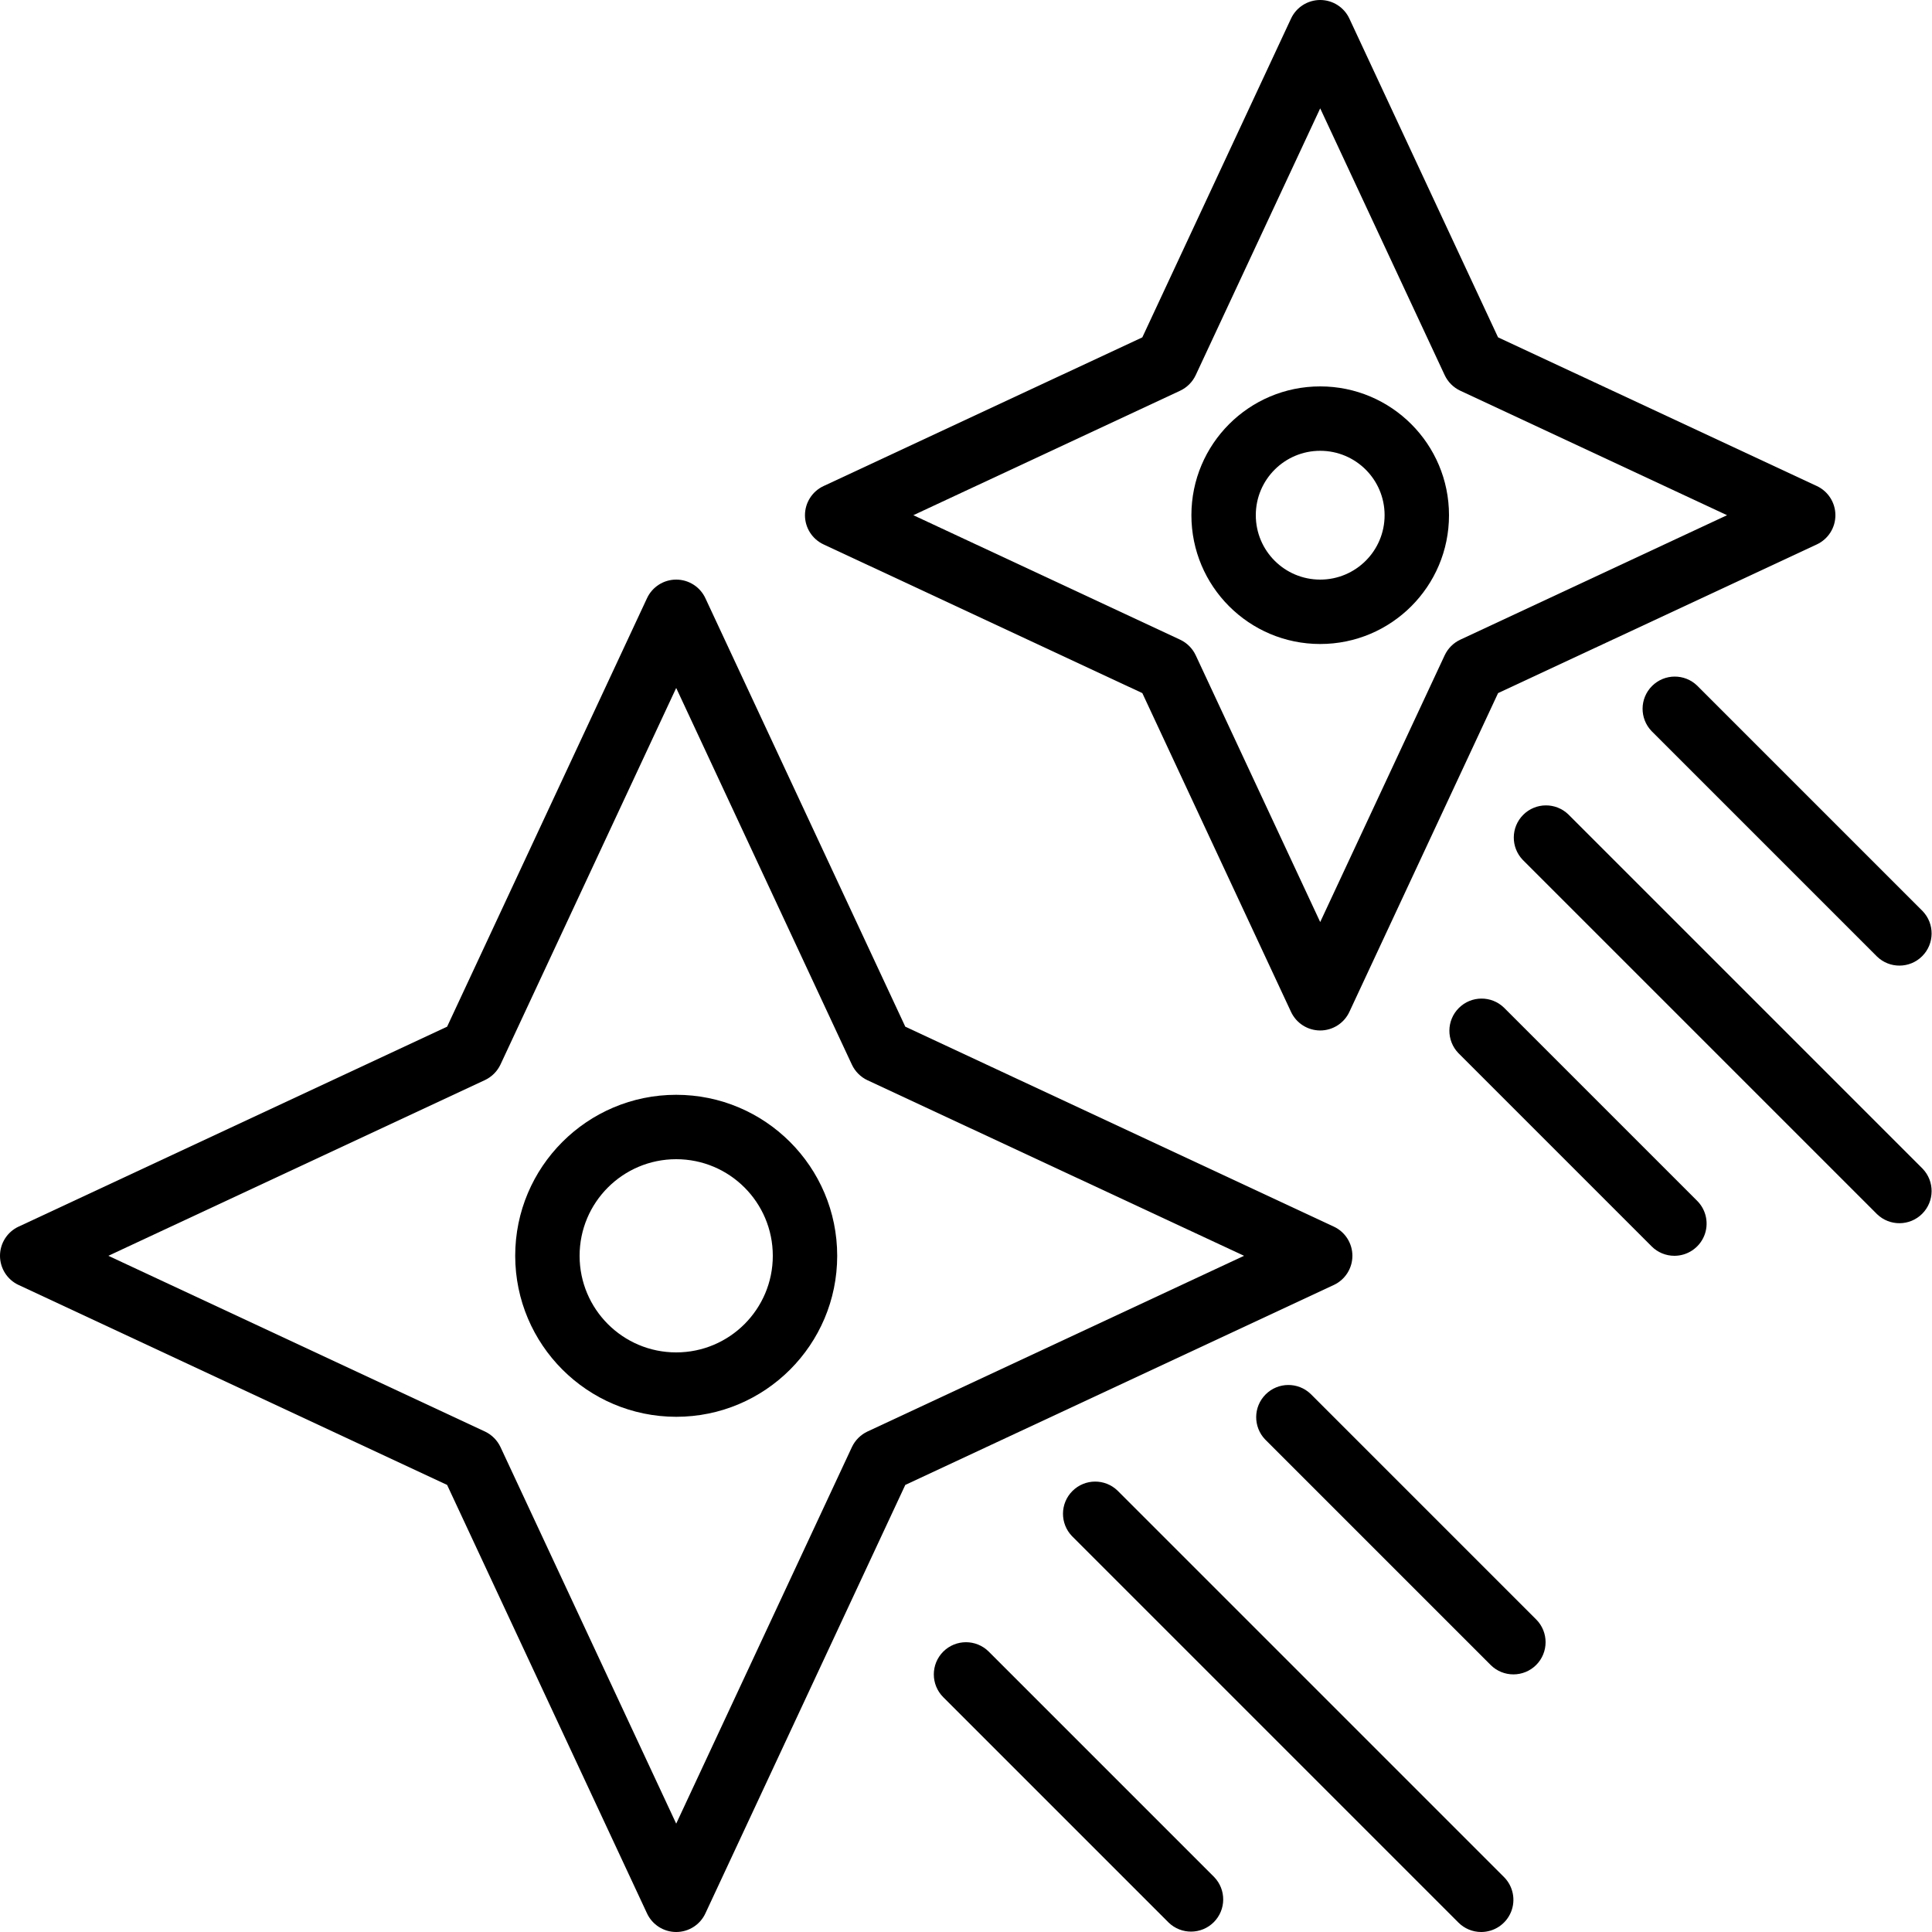
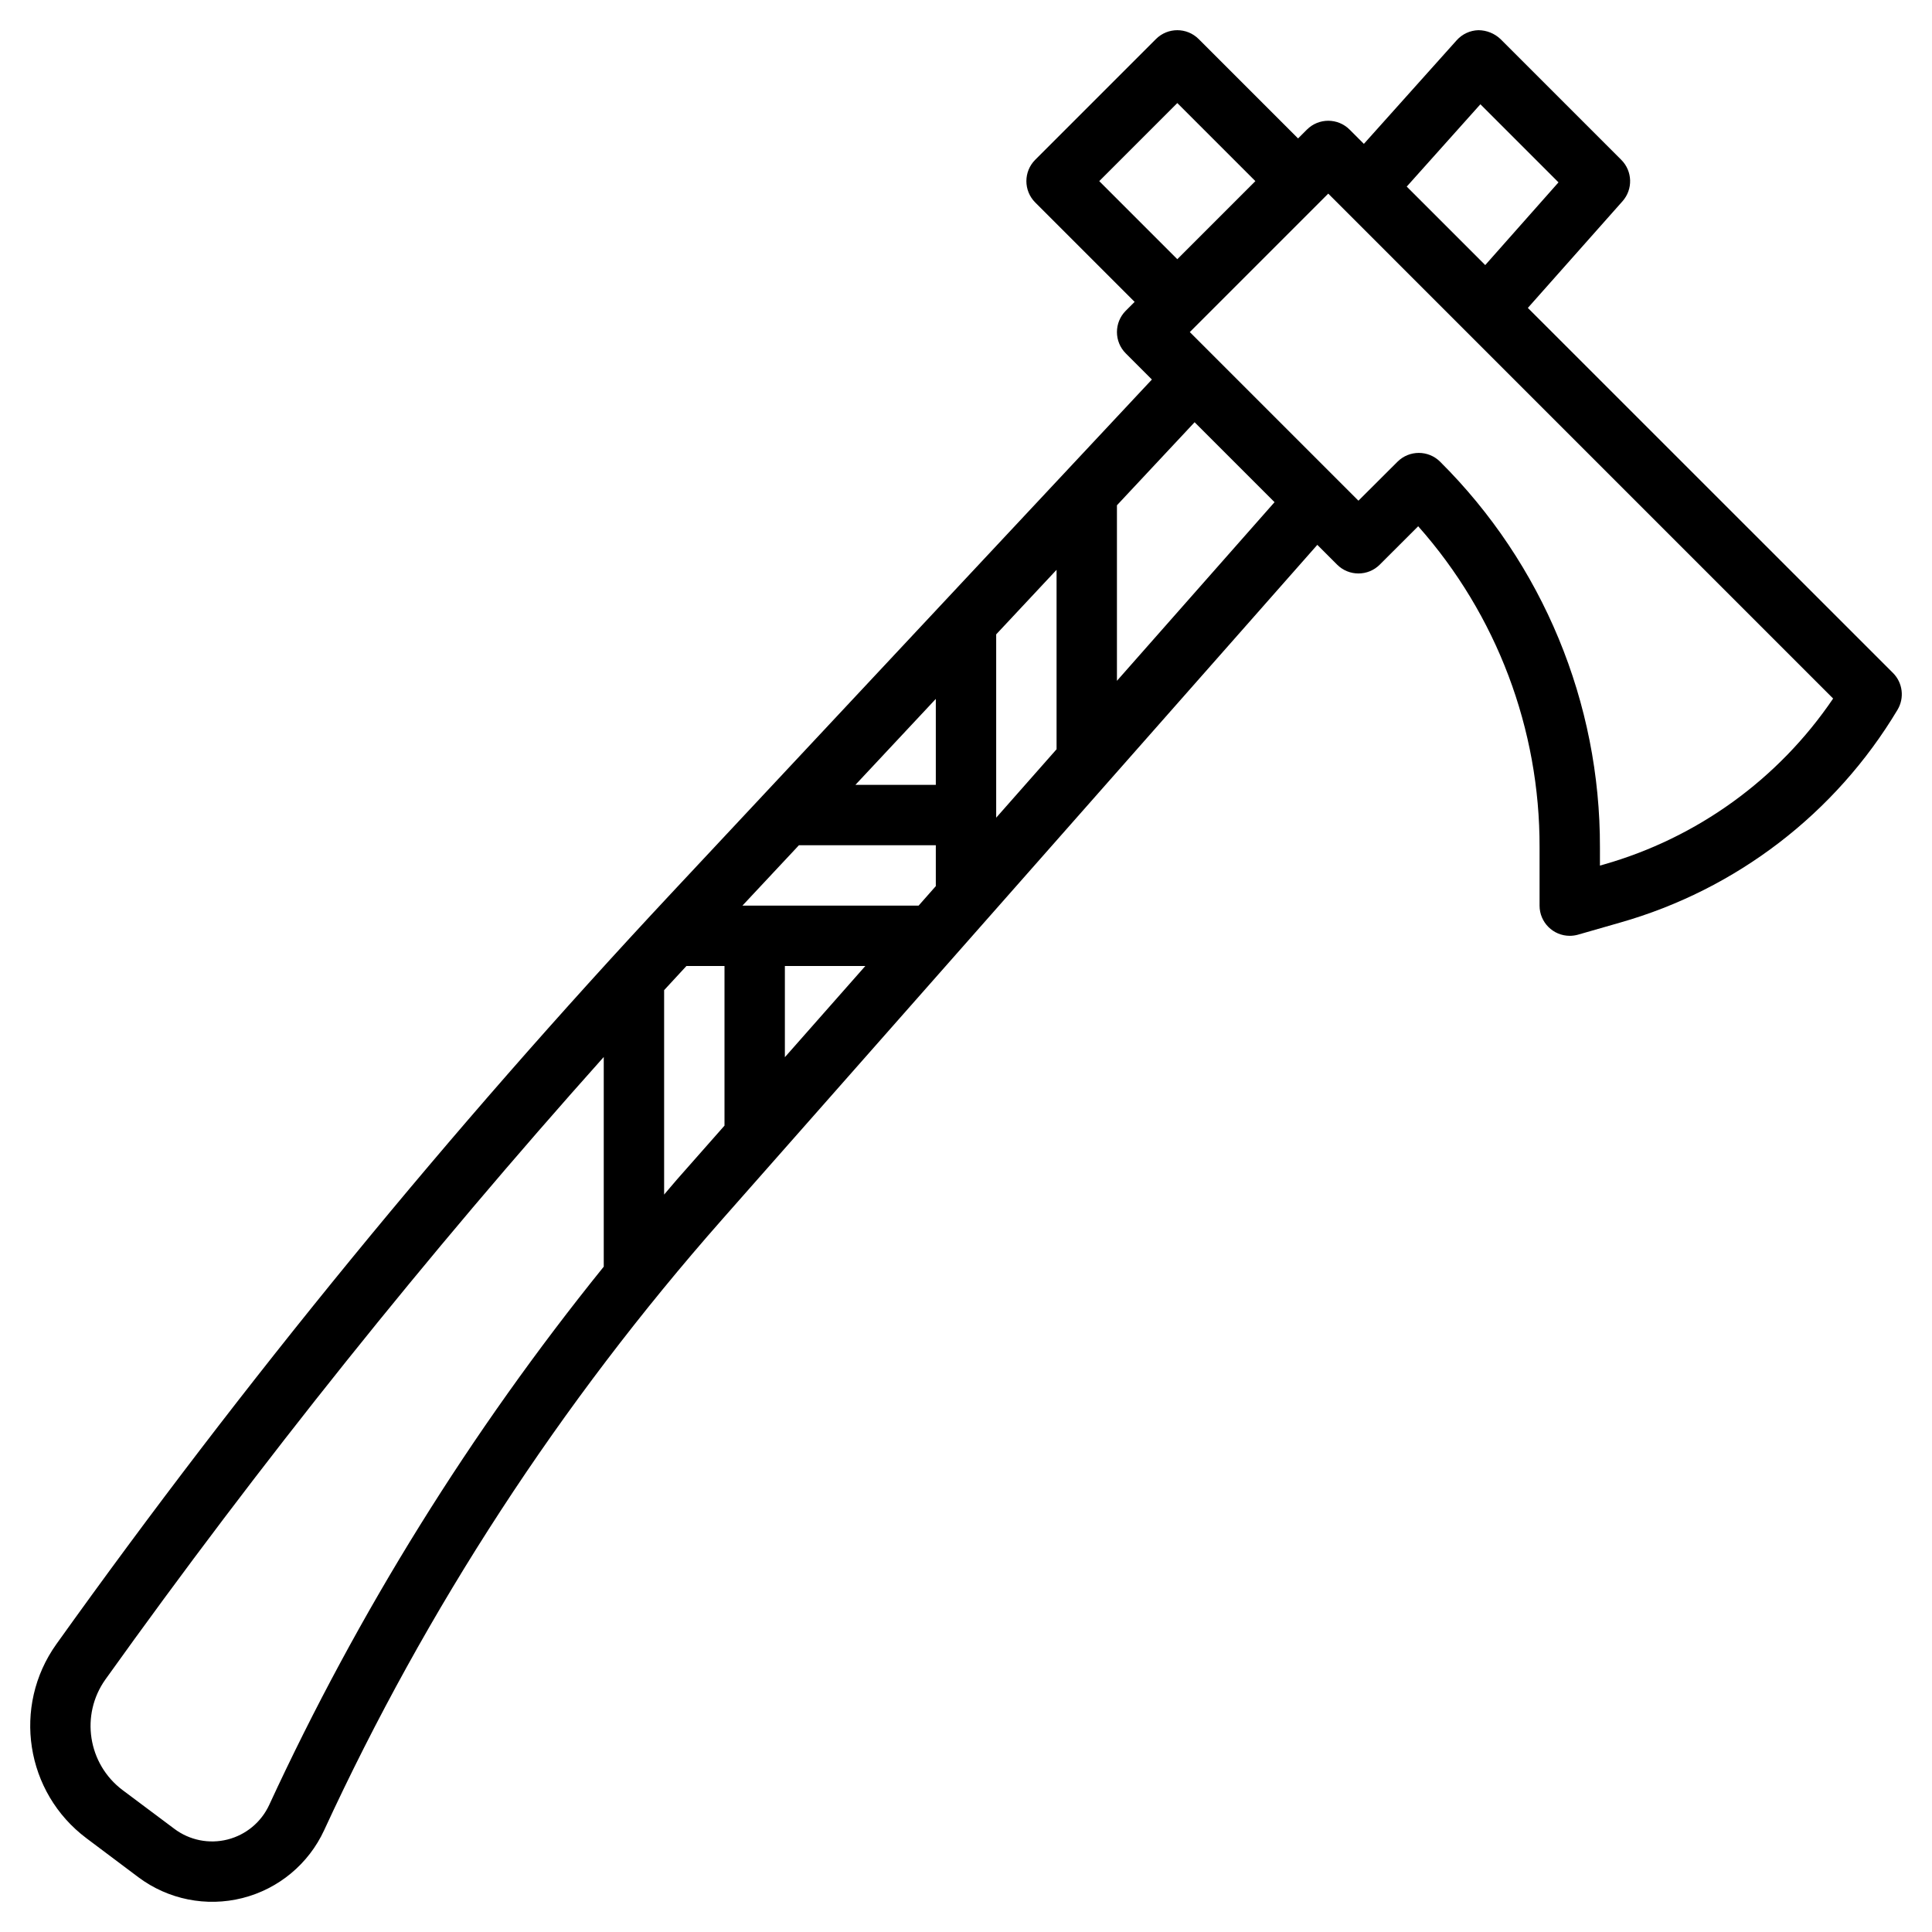
- <svg xmlns="http://www.w3.org/2000/svg" height="512" viewBox="0 0 60 60" width="512">
-   <g id="Page-1" fill="none" fill-rule="evenodd">
-     <g id="087---Ninja-Stars" fill="rgb(0,0,0)" fill-rule="nonzero">
-       <path id="Shape" d="m.577 39.906 13.308 6.209 6.209 13.308c.164.352.518.577.906.577s.742-.225.906-.577l6.209-13.308 13.308-6.209c.352-.164.577-.518.577-.906s-.225-.742-.577-.906l-13.308-6.209-6.209-13.308c-.164-.352-.518-.577-.906-.577s-.742.225-.906.577l-6.209 13.308-13.308 6.209c-.352.164-.577.518-.577.906s.225.742.577.906zm14.483-6.363c.212-.1.383-.271.483-.483l5.457-11.695 5.457 11.7c.1.212.271.383.483.483l11.695 5.452-11.695 5.457c-.212.1-.383.271-.483.483l-5.457 11.695-5.457-11.695c-.1-.212-.271-.383-.483-.483l-11.695-5.457z" />
-       <path id="Shape" d="m21 44c2.761 0 5-2.239 5-5s-2.239-5-5-5-5 2.239-5 5c.003 2.76 2.24 4.997 5 5zm0-8c1.657 0 3 1.343 3 3s-1.343 3-3 3-3-1.343-3-3 1.343-3 3-3z" />
-       <path id="Shape" d="m41 12c-2.209 0-4 1.791-4 4s1.791 4 4 4 4-1.791 4-4-1.791-4-4-4zm0 6c-1.105 0-2-.895-2-2s.895-2 2-2 2 .895 2 2-.895 2-2 2z" />
-       <path id="Shape" d="m57 16c-0-.388-.225-.742-.577-.906l-9.9-4.618-4.617-9.899c-.164-.352-.518-.577-.906-.577s-.742.225-.906.577l-4.618 9.9-9.9 4.618c-.352.164-.577.518-.577.906s.225.742.577.906l9.9 4.618 4.618 9.9c.164.352.518.577.906.577s.742-.225.906-.577l4.618-9.9 9.9-4.618c.352-.165.577-.518.576-.907zm-11.65 3.866c-.213.1-.384.271-.484.484l-3.866 8.285-3.866-8.285c-.1-.213-.271-.384-.484-.484l-8.285-3.866 8.285-3.866c.213-.1.384-.271.484-.484l3.866-8.285 3.866 8.285c.1.213.271.384.484.484l8.285 3.866z" />
-       <path id="Shape" d="m29.293 51.293c-.39.39-.39 1.024 0 1.414l7 7c.392.379 1.016.374 1.402-.012s.391-1.009.012-1.402l-7-7c-.39-.39-1.024-.39-1.414 0z" />
-       <path id="Shape" d="m46 60c.404-0.0.769-.244.924-.617.155-.374.069-.804-.217-1.09l-12-12c-.392-.379-1.016-.374-1.402.012s-.391 1.009-.012 1.402l12 12c.187.188.442.293.707.293z" />
-       <path id="Shape" d="m47.707 51.707c.39-.39.39-1.024 0-1.414l-7-7c-.392-.379-1.016-.374-1.402.012s-.391 1.009-.012 1.402l7 7c.39.39 1.024.39 1.414 0z" />
-       <path id="Shape" d="m48.707 25.293c-.392-.379-1.016-.374-1.402.012s-.391 1.009-.012 1.402l11 11c.392.379 1.016.374 1.402-.012s.391-1.009.012-1.402z" />
-       <path id="Shape" d="m52.707 21.293c-.392-.379-1.016-.374-1.402.012s-.391 1.009-.012 1.402l7 7c.392.379 1.016.374 1.402-.012s.391-1.009.012-1.402z" />
-       <path id="Shape" d="m52 39c.404-0.0.769-.244.924-.617.155-.374.069-.804-.217-1.09l-6-6c-.392-.379-1.016-.374-1.402.012s-.391 1.009-.012 1.402l6 6c.187.188.442.293.707.293z" />
-     </g>
+ <svg xmlns="http://www.w3.org/2000/svg" viewBox="0 0 64 64" width="512" height="512">
+   <g id="Layer_32" data-name="Layer 32">
+     <path d="M50.612,10.2l3.136-3.534a1,1,0,0,0-.041-1.371l-4-4A1.075,1.075,0,0,0,48.973,1a1,1,0,0,0-.718.333L45.18,4.766l-.473-.473a1,1,0,0,0-1.414,0L43,4.586,39.707,1.293a1,1,0,0,0-1.414,0l-4,4a1,1,0,0,0,0,1.414L37.586,10l-.293.293a1,1,0,0,0,0,1.414l.865.865L22.222,29.608A245.157,245.157,0,0,0,1.866,54.466a4.657,4.657,0,0,0,1,6.43l1.717,1.289a4.083,4.083,0,0,0,6.155-1.557A83.366,83.366,0,0,1,23.918,40.4l19.72-22.351.655.655a1,1,0,0,0,1.414,0l1.272-1.271A15.953,15.953,0,0,1,51,28.071V30a1,1,0,0,0,1,1,1.018,1.018,0,0,0,.274-.038l1.394-.4a15.715,15.715,0,0,0,9.189-7.048,1,1,0,0,0-.15-1.222ZM49.04,3.454l2.587,2.587L49.2,8.781l-2.6-2.6ZM36.414,6,39,3.414,41.586,6,39,8.586ZM28.665,32,26,35.021V32Zm-4.071-2,1.871-2H31v1.354L30.43,30ZM31,26H28.336L31,23.152Zm2-4.986,2-2.138V24.82l-2,2.267ZM8.918,59.79a2.083,2.083,0,0,1-3.14.794L4.062,59.3a2.658,2.658,0,0,1-.568-3.669A243.121,243.121,0,0,1,20,35.014V41.96A85.335,85.335,0,0,0,8.918,59.79Zm13.5-20.709c-.142.161-.277.329-.418.491V32.8q.369-.4.739-.8H24v5.288ZM37,22.553V16.738l2.573-2.751,2.648,2.648ZM53.119,28.64,53,28.674v-.6a17.953,17.953,0,0,0-5.293-12.778,1,1,0,0,0-1.414,0L45,16.586,39.414,11,44,6.414,60.725,23.14A13.721,13.721,0,0,1,53.119,28.64Z" />
  </g>
</svg>
